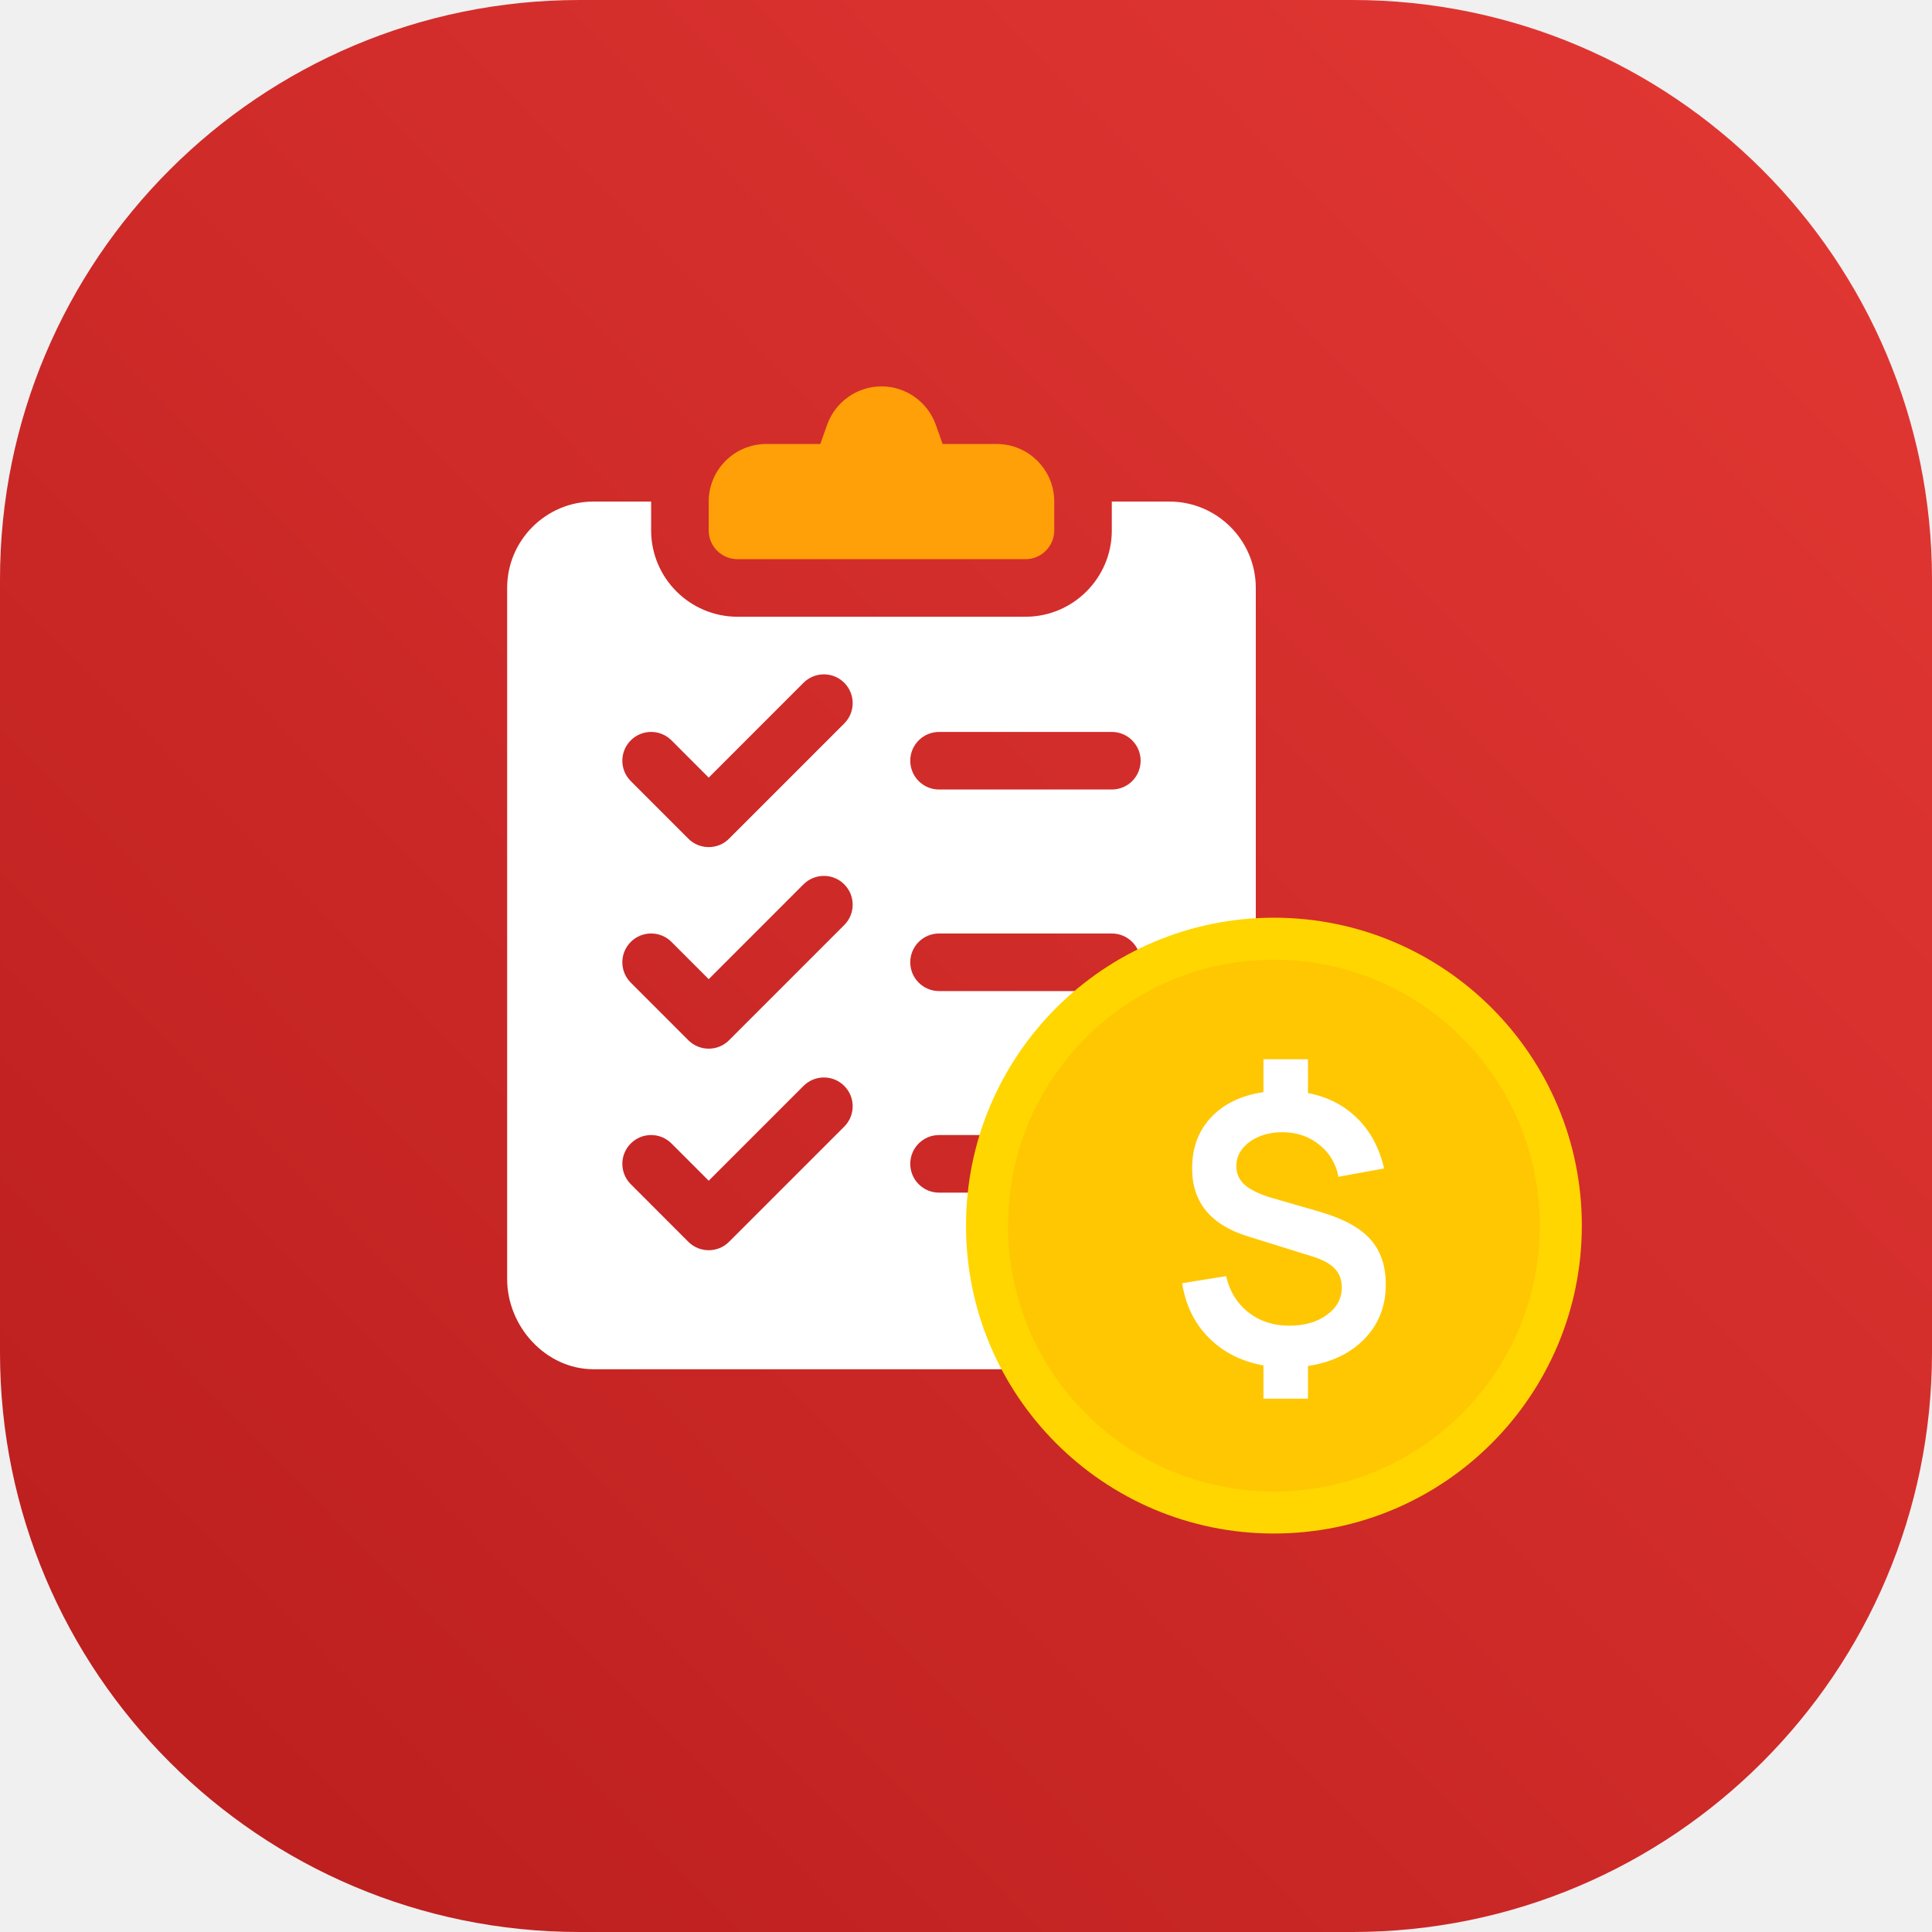
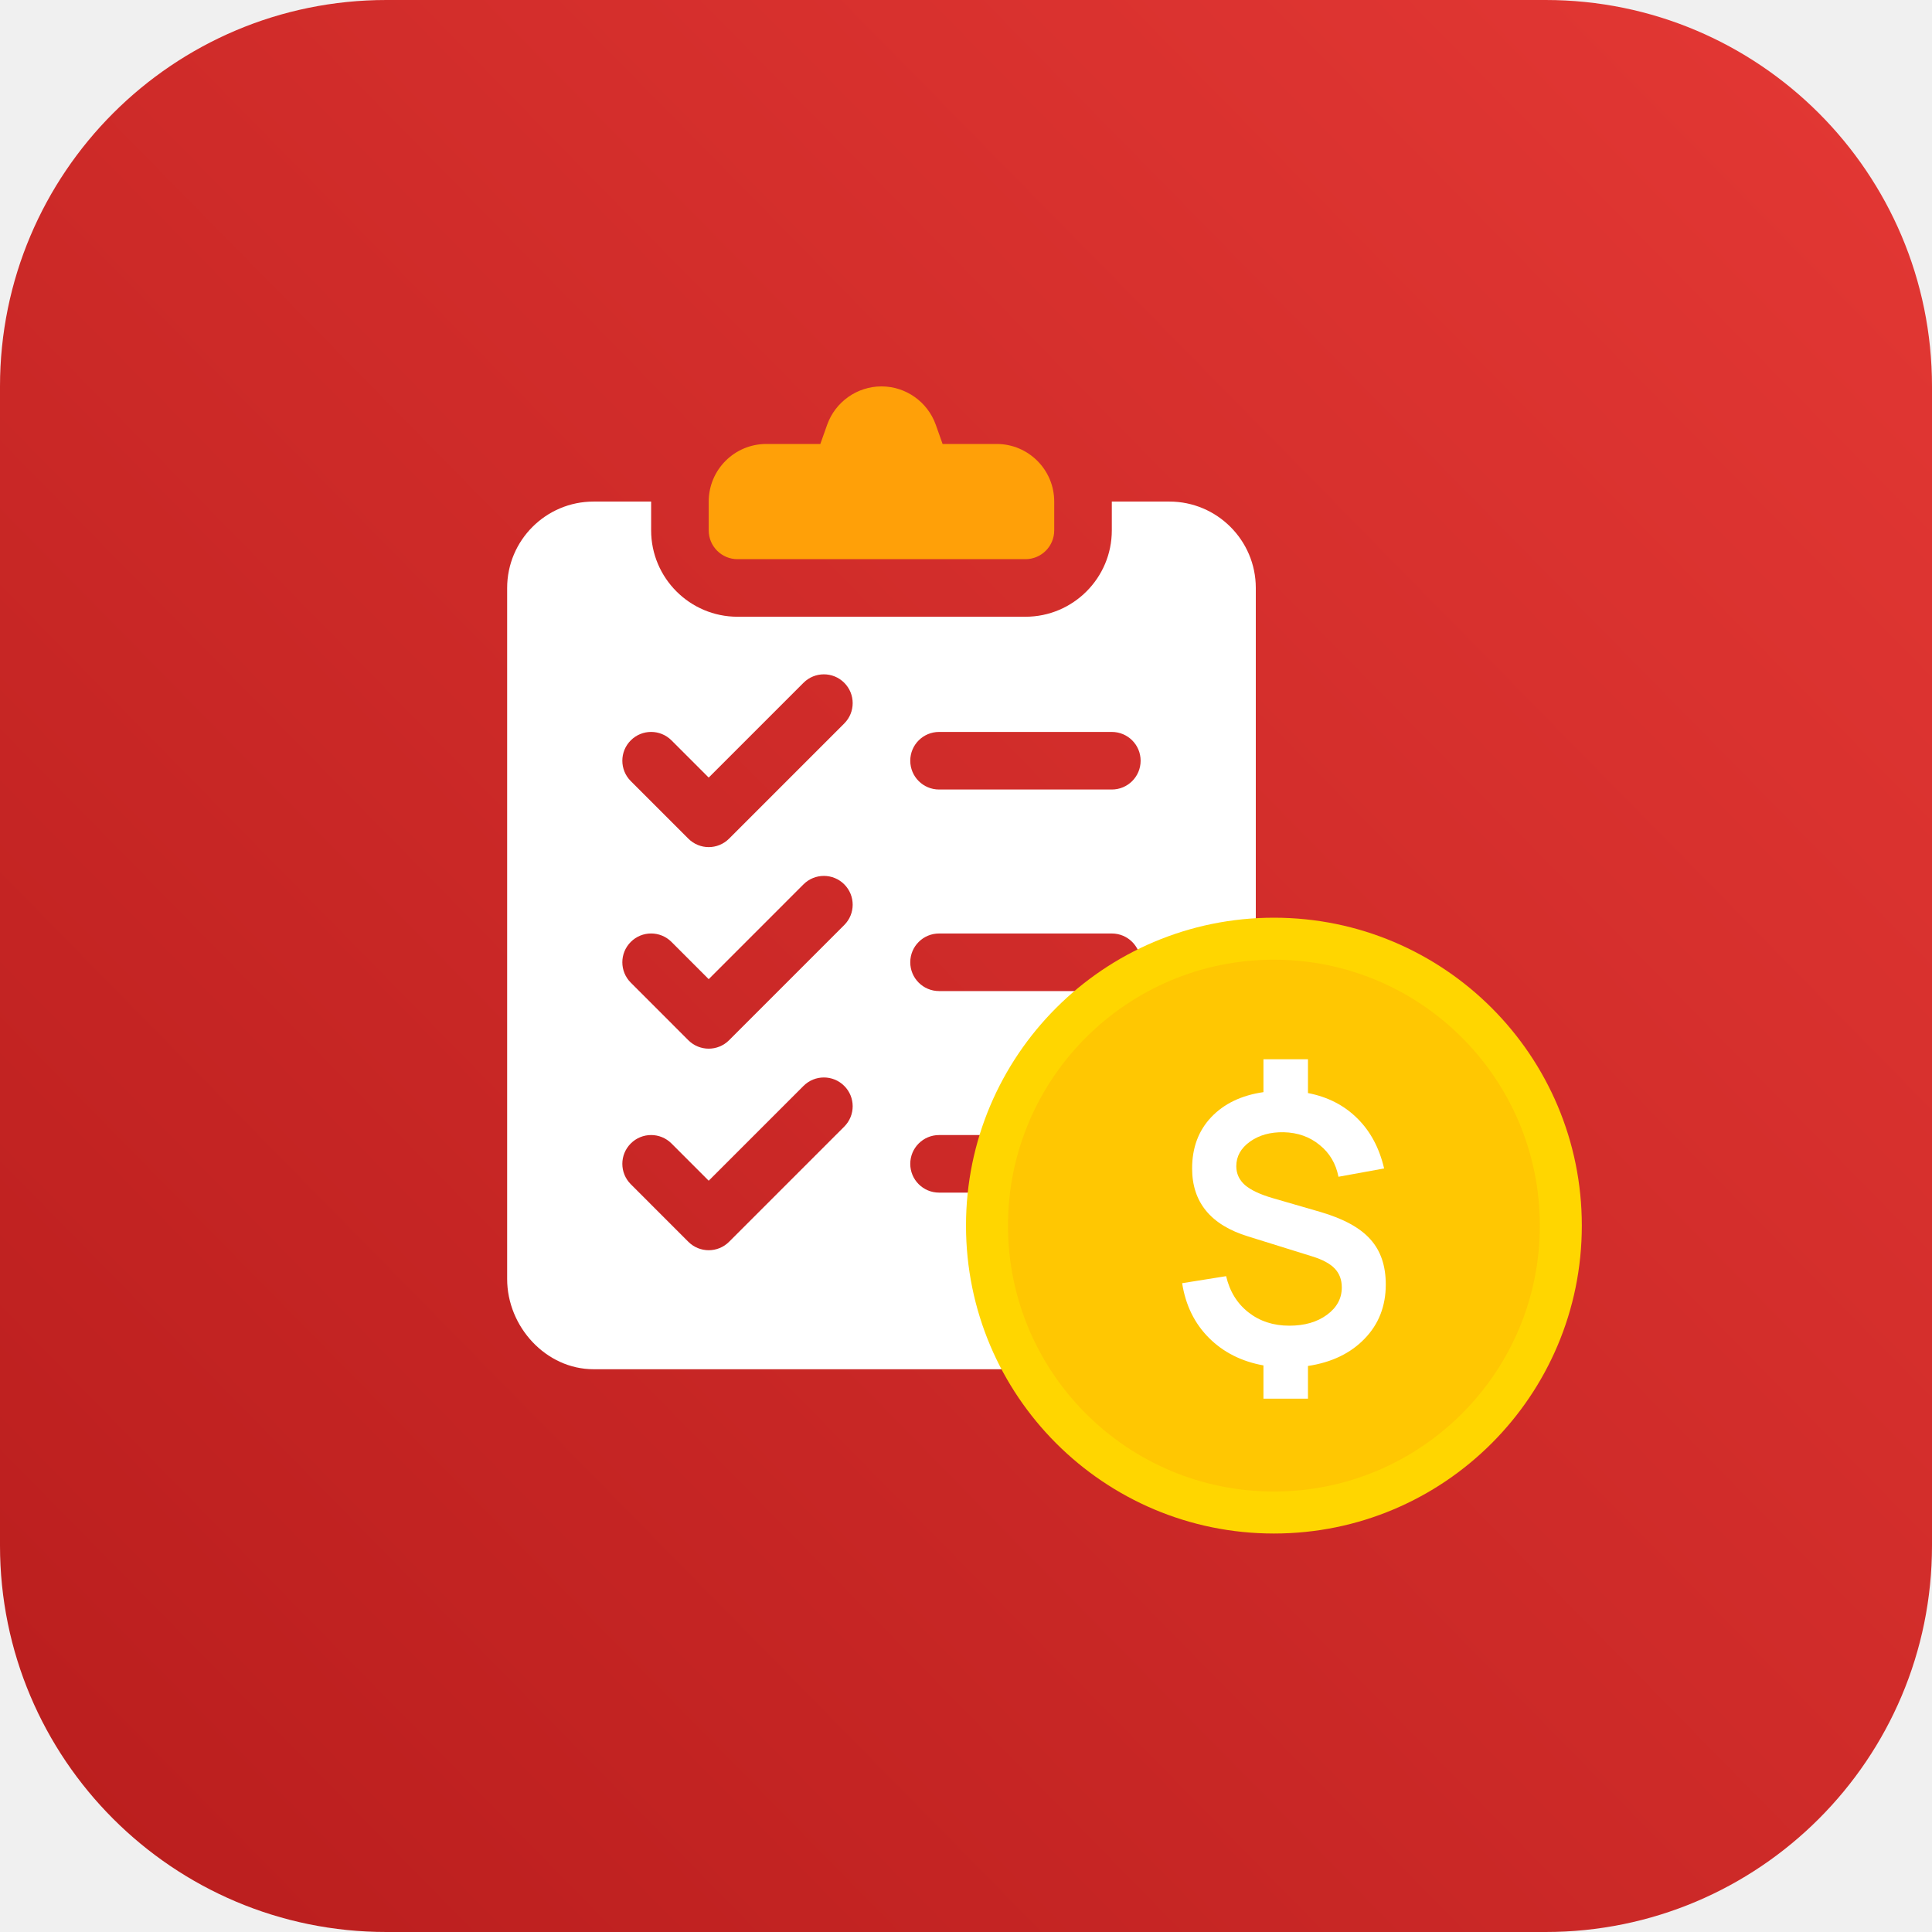
<svg xmlns="http://www.w3.org/2000/svg" width="80" height="80" viewBox="0 0 80 80" fill="none">
-   <rect y="6.10352e-05" width="80" height="80" rx="24" fill="url(#paint0_linear_930_86)" />
-   <path d="M48.423 20.769H46.038V21.962C46.038 23.934 44.434 25.538 42.462 25.538H30.538C28.566 25.538 26.962 23.934 26.962 21.962V20.769H24.577C22.605 20.769 21 22.374 21 24.346V52.962C21 54.934 22.605 56.697 24.577 56.697H48.423C50.395 56.697 52 54.934 52 52.962V24.346C52 22.374 50.395 20.769 48.423 20.769ZM34.958 46.651L30.189 51.42C29.956 51.653 29.651 51.769 29.346 51.769C29.041 51.769 28.736 51.653 28.503 51.42L26.119 49.035C25.653 48.569 25.653 47.815 26.119 47.349C26.584 46.883 27.339 46.883 27.805 47.349L29.346 48.891L33.272 44.965C33.738 44.499 34.493 44.499 34.958 44.965C35.424 45.43 35.424 46.185 34.958 46.651ZM34.958 38.304L30.189 43.074C29.956 43.307 29.651 43.423 29.346 43.423C29.041 43.423 28.736 43.307 28.503 43.074L26.119 40.689C25.653 40.223 25.653 39.469 26.119 39.003C26.584 38.537 27.339 38.537 27.805 39.003L29.346 40.545L33.272 36.618C33.738 36.153 34.493 36.153 34.958 36.618C35.424 37.084 35.424 37.839 34.958 38.304ZM34.958 29.958L30.189 34.728C29.956 34.961 29.651 35.077 29.346 35.077C29.041 35.077 28.736 34.961 28.503 34.728L26.119 32.343C25.653 31.877 25.653 31.123 26.119 30.657C26.584 30.191 27.339 30.191 27.805 30.657L29.346 32.199L33.272 28.272C33.738 27.807 34.493 27.807 34.958 28.272C35.424 28.738 35.424 29.493 34.958 29.958ZM46.038 49.385H38.885C38.226 49.385 37.692 48.851 37.692 48.192C37.692 47.533 38.226 47 38.885 47H46.038C46.697 47 47.231 47.533 47.231 48.192C47.231 48.851 46.697 49.385 46.038 49.385ZM46.038 41.038H38.885C38.226 41.038 37.692 40.505 37.692 39.846C37.692 39.187 38.226 38.654 38.885 38.654H46.038C46.697 38.654 47.231 39.187 47.231 39.846C47.231 40.505 46.697 41.038 46.038 41.038ZM46.038 32.692H38.885C38.226 32.692 37.692 32.159 37.692 31.5C37.692 30.841 38.226 30.308 38.885 30.308H46.038C46.697 30.308 47.231 30.841 47.231 31.5C47.231 32.159 46.697 32.692 46.038 32.692Z" fill="white" />
-   <path d="M41.269 18.385H39.031L38.749 17.59C38.412 16.639 37.508 16 36.5 16C35.491 16 34.588 16.639 34.25 17.59L33.968 18.385H31.731C30.413 18.385 29.346 19.452 29.346 20.769V21.962C29.346 22.62 29.88 23.154 30.538 23.154H42.461C43.12 23.154 43.654 22.62 43.654 21.962V20.769C43.654 19.452 42.586 18.385 41.269 18.385Z" fill="#FFA008" />
+   <rect y="-0" width="80" height="80" rx="16" fill="url(#paint0_linear_933_115)" />
+   <path d="M48.423 20.769H46.038V21.961C46.038 23.934 44.434 25.538 42.462 25.538H30.538C28.566 25.538 26.962 23.934 26.962 21.961V20.769H24.577C22.605 20.769 21 22.374 21 24.346V52.961C21 54.934 22.605 56.697 24.577 56.697H48.423C50.395 56.697 52 54.934 52 52.961V24.346C52 22.374 50.395 20.769 48.423 20.769ZM34.958 46.651L30.189 51.42C29.956 51.653 29.651 51.769 29.346 51.769C29.041 51.769 28.736 51.653 28.503 51.42L26.119 49.035C25.653 48.569 25.653 47.815 26.119 47.349C26.584 46.883 27.339 46.883 27.805 47.349L29.346 48.891L33.272 44.965C33.738 44.499 34.493 44.499 34.958 44.965C35.424 45.43 35.424 46.185 34.958 46.651ZM34.958 38.304L30.189 43.074C29.956 43.306 29.651 43.423 29.346 43.423C29.041 43.423 28.736 43.306 28.503 43.074L26.119 40.689C25.653 40.223 25.653 39.469 26.119 39.003C26.584 38.537 27.339 38.537 27.805 39.003L29.346 40.545L33.272 36.618C33.738 36.153 34.493 36.153 34.958 36.618C35.424 37.084 35.424 37.839 34.958 38.304ZM34.958 29.958L30.189 34.727C29.956 34.96 29.651 35.077 29.346 35.077C29.041 35.077 28.736 34.96 28.503 34.727L26.119 32.343C25.653 31.877 25.653 31.122 26.119 30.657C26.584 30.191 27.339 30.191 27.805 30.657L29.346 32.198L33.272 28.272C33.738 27.806 34.493 27.806 34.958 28.272C35.424 28.738 35.424 29.492 34.958 29.958ZM46.038 49.384H38.885C38.226 49.384 37.692 48.851 37.692 48.192C37.692 47.533 38.226 47 38.885 47H46.038C46.697 47 47.231 47.533 47.231 48.192C47.231 48.851 46.697 49.384 46.038 49.384ZM46.038 41.038H38.885C38.226 41.038 37.692 40.505 37.692 39.846C37.692 39.187 38.226 38.654 38.885 38.654H46.038C46.697 38.654 47.231 39.187 47.231 39.846C47.231 40.505 46.697 41.038 46.038 41.038ZM46.038 32.692H38.885C38.226 32.692 37.692 32.159 37.692 31.5C37.692 30.841 38.226 30.308 38.885 30.308H46.038C46.697 30.308 47.231 30.841 47.231 31.5C47.231 32.159 46.697 32.692 46.038 32.692Z" fill="white" />
+   <path d="M41.269 18.384H39.031L38.749 17.59C38.411 16.639 37.508 16 36.499 16C35.491 16 34.588 16.639 34.25 17.59L33.968 18.384H31.73C30.413 18.384 29.346 19.452 29.346 20.769V21.961C29.346 22.62 29.88 23.154 30.538 23.154H42.461C43.12 23.154 43.653 22.62 43.653 21.961V20.769C43.653 19.452 42.586 18.384 41.269 18.384Z" fill="#FFA008" />
  <circle cx="52.75" cy="50.75" r="12.75" fill="#FFD600" />
  <circle cx="52.75" cy="50.75" r="11.011" fill="#FFC702" />
-   <path d="M52.317 57.916H54.16V56.562C55.14 56.414 55.92 56.039 56.502 55.437C57.088 54.835 57.382 54.085 57.382 53.188C57.382 52.412 57.17 51.79 56.747 51.321C56.328 50.846 55.642 50.469 54.688 50.188L52.707 49.615C52.181 49.462 51.796 49.281 51.551 49.071C51.312 48.857 51.192 48.597 51.192 48.291C51.192 47.883 51.381 47.544 51.758 47.273C52.136 47.003 52.602 46.873 53.158 46.883C53.74 46.898 54.234 47.075 54.643 47.411C55.056 47.743 55.316 48.181 55.423 48.727L57.313 48.383C57.114 47.531 56.742 46.837 56.196 46.302C55.655 45.766 54.977 45.419 54.16 45.261V43.861H52.317V45.223C51.404 45.356 50.682 45.702 50.151 46.264C49.626 46.819 49.363 47.526 49.363 48.383C49.363 49.785 50.136 50.724 51.682 51.198L54.337 52.025C54.765 52.157 55.076 52.326 55.27 52.53C55.464 52.734 55.561 52.994 55.561 53.31C55.561 53.764 55.357 54.142 54.949 54.442C54.541 54.743 54.02 54.894 53.388 54.894C52.73 54.894 52.166 54.71 51.697 54.343C51.228 53.976 50.919 53.476 50.771 52.843L48.95 53.134C49.093 54.047 49.463 54.802 50.06 55.399C50.656 55.996 51.409 56.376 52.317 56.539V57.916Z" fill="white" />
+   <path d="M52.317 57.916H54.16V56.562C55.14 56.414 55.92 56.039 56.502 55.437C57.088 54.835 57.382 54.085 57.382 53.188C57.382 52.412 57.17 51.79 56.747 51.321C56.328 50.846 55.642 50.469 54.688 50.188L52.707 49.614C52.181 49.461 51.796 49.28 51.551 49.071C51.312 48.857 51.192 48.597 51.192 48.291C51.192 47.883 51.381 47.544 51.758 47.273C52.136 47.003 52.602 46.873 53.158 46.883C53.74 46.898 54.234 47.074 54.643 47.411C55.056 47.742 55.316 48.181 55.423 48.727L57.313 48.383C57.114 47.531 56.742 46.837 56.196 46.302C55.655 45.766 54.977 45.419 54.16 45.261V43.861H52.317V45.223C51.404 45.355 50.682 45.702 50.151 46.263C49.626 46.819 49.363 47.526 49.363 48.383C49.363 49.785 50.136 50.724 51.682 51.198L54.337 52.025C54.765 52.157 55.076 52.325 55.27 52.529C55.464 52.733 55.561 52.994 55.561 53.31C55.561 53.764 55.357 54.141 54.949 54.442C54.541 54.743 54.02 54.894 53.388 54.894C52.73 54.894 52.166 54.71 51.697 54.343C51.228 53.976 50.919 53.476 50.771 52.843L48.95 53.134C49.093 54.047 49.463 54.802 50.06 55.399C50.656 55.995 51.409 56.375 52.317 56.539V57.916Z" fill="white" />
  <defs>
-     <linearGradient id="paint0_linear_930_86" x1="81.25" y1="-3.5" x2="-5.25" y2="81.5" gradientUnits="userSpaceOnUse">
+     <linearGradient id="paint0_linear_933_115" x1="81.25" y1="-3.5" x2="-5.25" y2="81.5" gradientUnits="userSpaceOnUse">
      <stop stop-color="#E53935" />
      <stop offset="1" stop-color="#B71C1C" />
    </linearGradient>
  </defs>
</svg>
